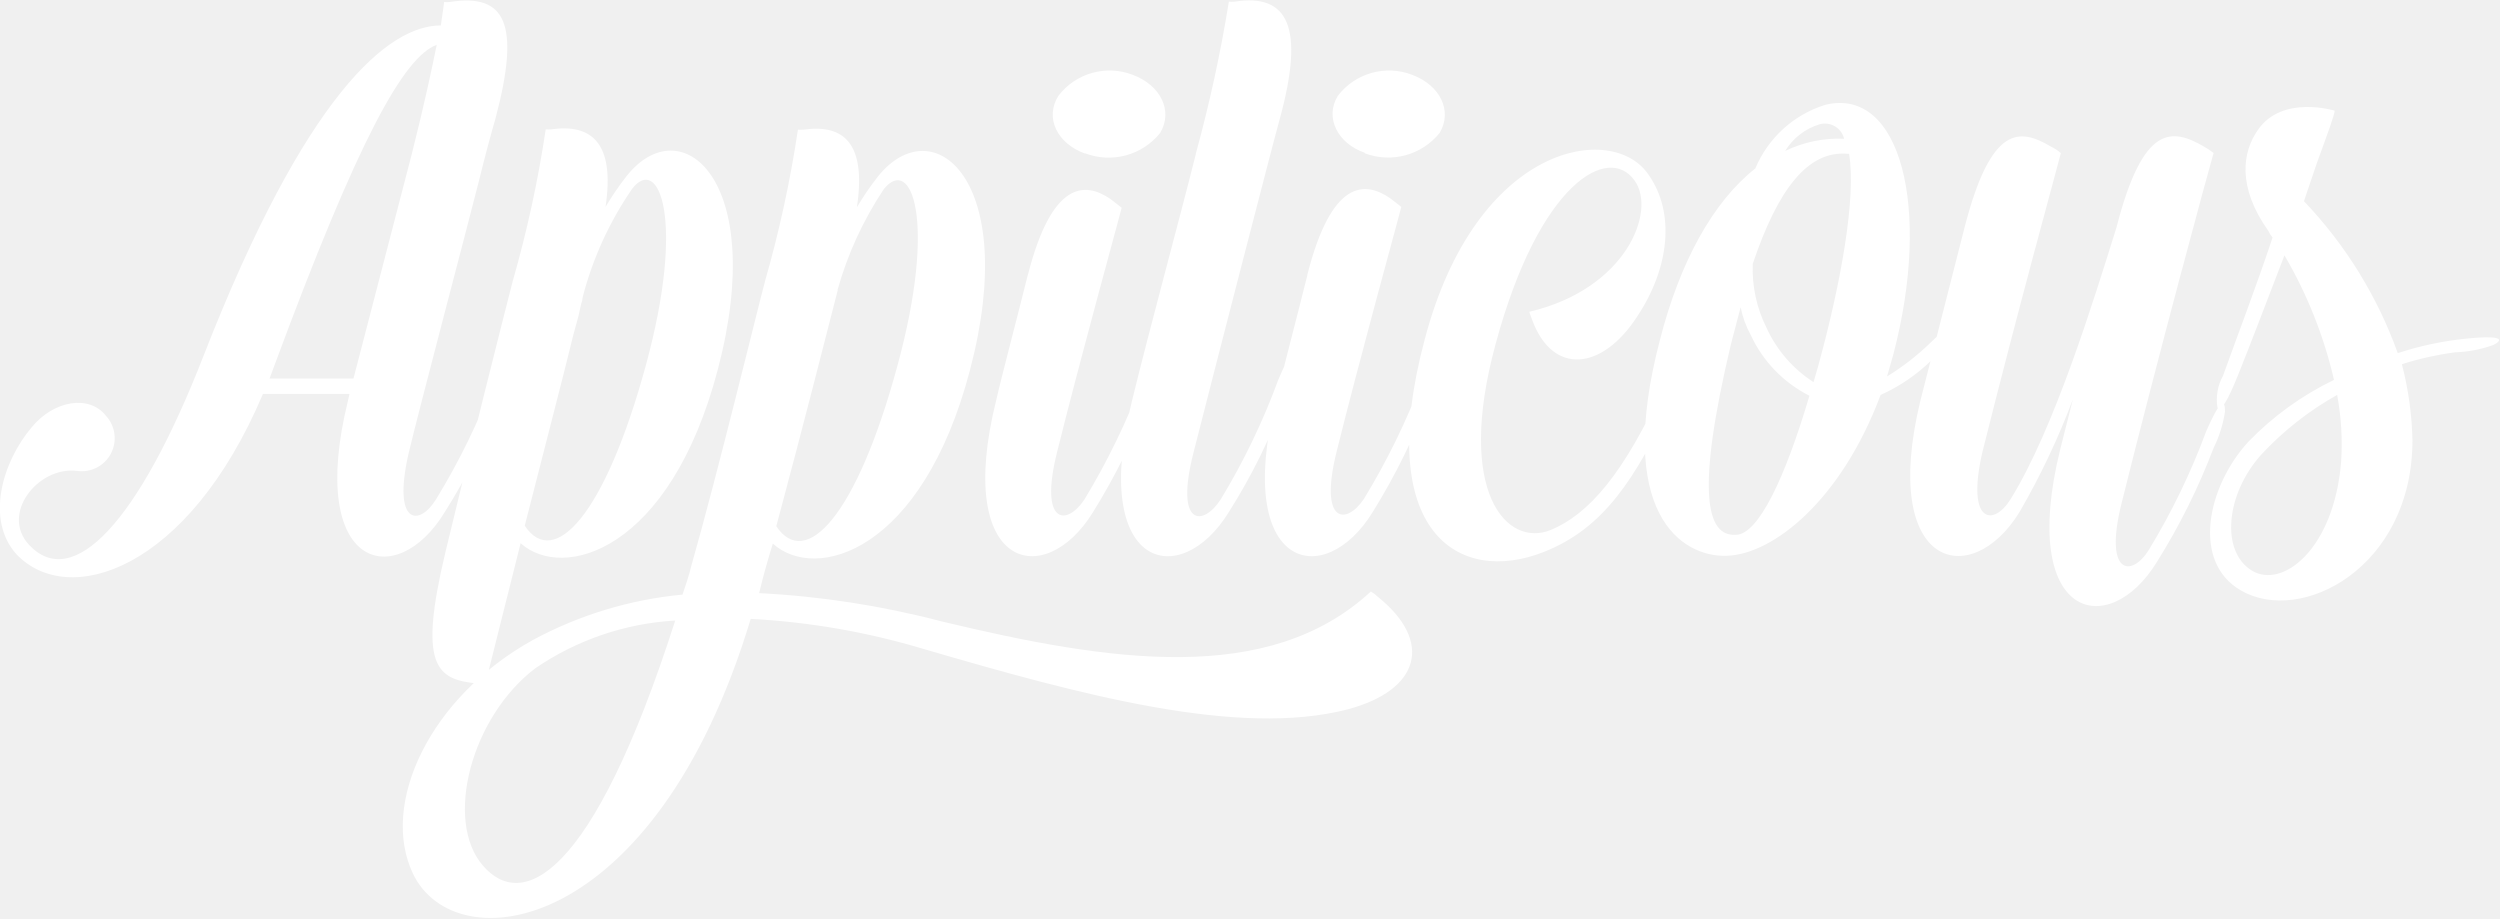
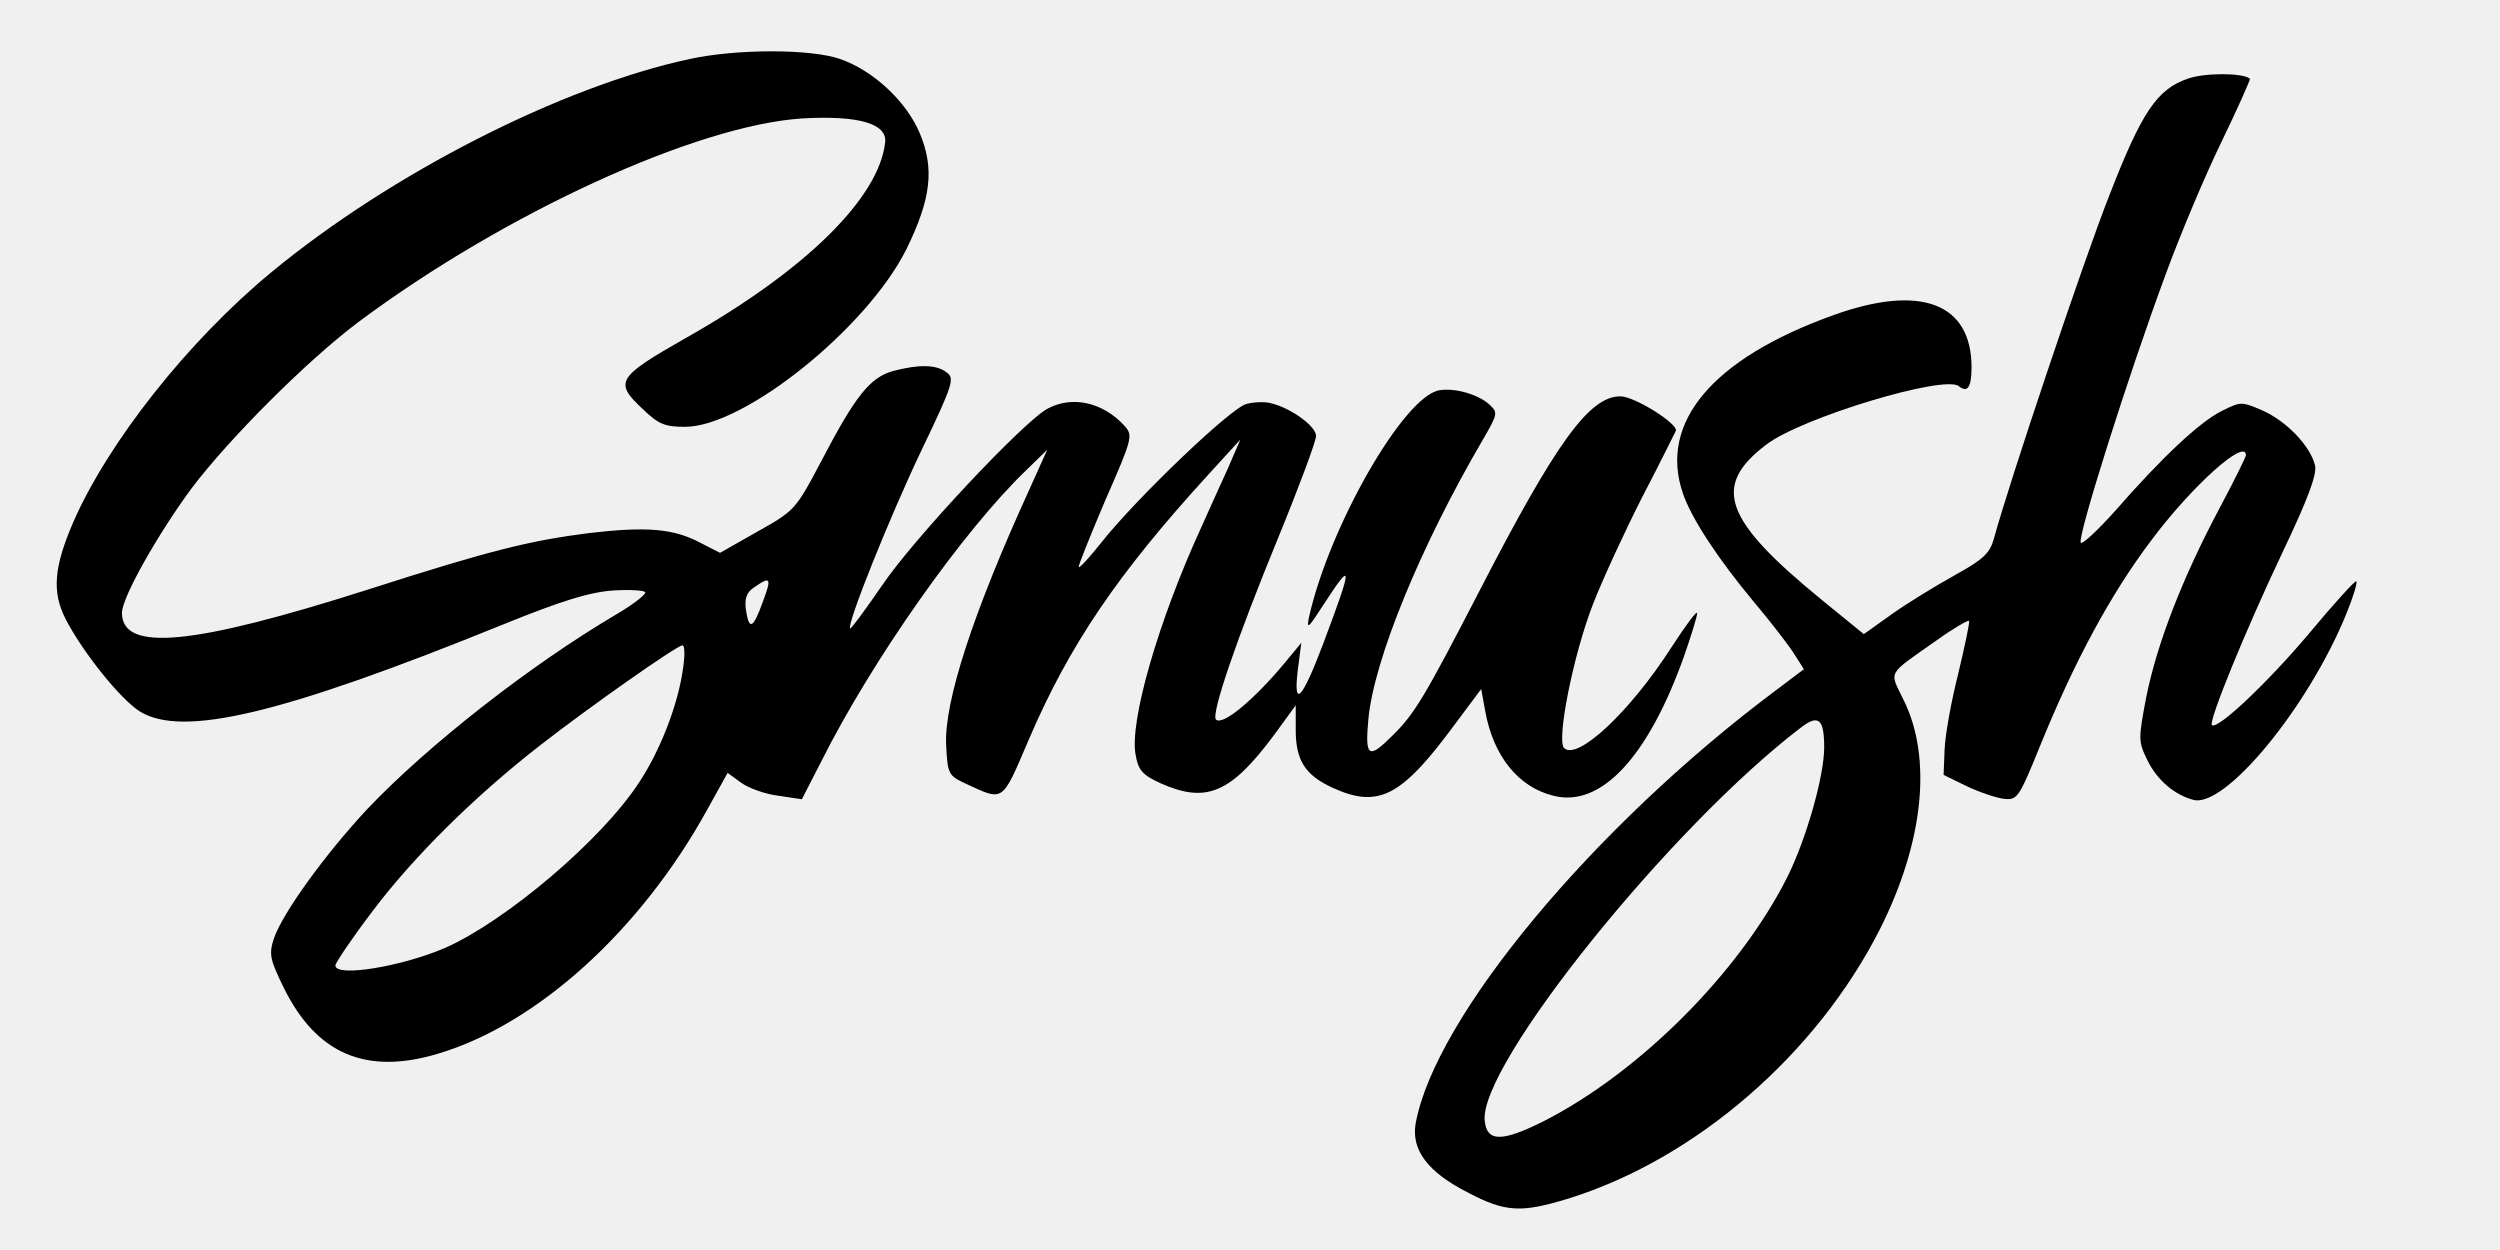
- <svg xmlns="http://www.w3.org/2000/svg" viewBox="0 0 151.36 55.58">
-   <defs>
-     <style>.cls-1{fill:#fff;}</style>
-   </defs>
-   <g id="Layer_2" data-name="Layer 2">
-     <g id="Layer_1-2" data-name="Layer 1">
-       <path class="cls-1" d="M26.69,1.54c.15-1,.2-1.42.2-1.42a1.57,1.57,0,0,0,.34,0C30.6-.41,31.53,1.4,30,7.17c-.29,1-.64,2.3-1,3.77-.64,2.55-3.67,14-4.26,16.5-1,4.36.64,4.45,1.66,2.79A41.43,41.43,0,0,0,29.92,23c.78-1.76,1.13-2.1,1.13-1.17a8.71,8.71,0,0,1-.69,2.2A36.2,36.2,0,0,1,26.93,31c-2.94,4.85-8.37,3.48-5.87-6.71l.1-.44H15.92C11.37,34.59,4.12,36.84,1,33.56-.87,31.5.11,28,1.92,25.87c1.32-1.62,3.48-2,4.5-.69a2,2,0,0,1-1.76,3.33C2.31,28.22,0,31.11,1.77,33c2.64,2.79,6.61-1.32,10.57-11.5C18.51,5.71,23.51,1.54,26.69,1.54Zm-.24,1.17c-2,.73-4.75,5.68-9.84,19.43l-.29.78H21.4L24.93,9.33C25.71,6.24,26.15,4.14,26.44,2.72Zm2.44,38.67c-2.5-.24-3.57-1.08-1.91-8,1.37-5.73,3.48-14.1,4.06-16.35a71.72,71.72,0,0,0,2-9.2,1.57,1.57,0,0,0,.34,0c2.4-.34,3.87.78,3.28,4.7a17.17,17.17,0,0,1,1.27-1.86c3.28-4.16,8.57.15,5.53,11.7-2.89,11-9.35,12.83-11.94,10.52l-2.15,8.57A2.48,2.48,0,0,1,28.89,41.39Zm5.82-21.1c-.59,2.45-1.81,7.1-2.94,11.55,1.76,2.64,4.85-.59,7.34-9.74,2.4-8.81.78-12.73-.83-10.67a20.78,20.78,0,0,0-3,6.56,1.43,1.43,0,0,1-.1.44l-.15.69Zm11.6-3.23a72,72,0,0,0,2-9.2,2.05,2.05,0,0,0,.34,0c2.4-.34,3.82.78,3.23,4.7a17.17,17.17,0,0,1,1.27-1.86c3.33-4.16,8.62.15,5.58,11.7-2.89,11.06-9.35,12.87-11.94,10.52-.29.93-.59,2-.83,3l0,0A54.52,54.52,0,0,1,57,37.62C67.21,40.07,76.81,41.54,83,35.81a2.63,2.63,0,0,1,.44.34c3.33,2.69,2.55,5.63-1.86,6.8-6.61,1.71-16.15-.88-25.7-3.67a44.46,44.46,0,0,0-10.43-1.81C39.65,56.71,27.56,58.28,25,52.89,23,48.68,26,42.22,32.26,38.75A23.73,23.73,0,0,1,41.32,36c.2-.59.39-1.13.54-1.76C43.47,28.61,45.92,18.48,46.31,17.06ZM40.88,37.57a16.71,16.71,0,0,0-8.47,2.89c-3.87,2.94-5.53,9.2-3.18,11.94S35.83,53.33,40.88,37.57Zm9.84-20c-.73,2.84-2,7.88-3.72,14.29,1.76,2.64,4.85-.54,7.34-9.74,2.4-8.81.83-12.73-.83-10.67A21.41,21.41,0,0,0,50.71,17.55Zm11.5-.88c1.47-5.78,3.48-5.68,5-4.65.39.29.69.54.69.54-.1.44-2.5,9.1-3.92,14.83-1.08,4.36.59,4.45,1.66,2.84A43.33,43.33,0,0,0,69.17,23c.73-1.81,1.13-2.1,1.13-1.22a9.45,9.45,0,0,1-.69,2.25A39.39,39.39,0,0,1,66.18,31c-2.94,4.8-8.42,3.48-5.87-6.75C60.6,22.94,61.68,18.87,62.22,16.67Zm3.48-7.39C64,8.69,63.24,7.13,64.08,5.8a3.9,3.9,0,0,1,4.5-1.27c1.71.64,2.45,2.2,1.66,3.52A4,4,0,0,1,65.69,9.28Zm6.7,0a86.91,86.91,0,0,0,2-9.2,1.57,1.57,0,0,0,.34,0C78-.41,79,1.64,77.49,7.17c-.29,1-4.11,15.81-5.24,20.27s.59,4.45,1.66,2.79A41.43,41.43,0,0,0,77.39,23c.73-1.76,1.13-2.1,1.13-1.17a8.72,8.72,0,0,1-.69,2.2A36.2,36.2,0,0,1,74.4,31c-2.94,4.8-8.42,3.48-5.87-6.71C69.65,19.71,71.37,13.44,72.4,9.33Zm6.75,7.34c1.47-5.78,3.48-5.68,5-4.65.39.29.69.54.69.54-.1.44-2.5,9.1-3.92,14.83-1.08,4.36.59,4.45,1.66,2.84A43.33,43.33,0,0,0,86.1,23c.73-1.81,1.13-2.1,1.13-1.22a9.45,9.45,0,0,1-.69,2.25A39.39,39.39,0,0,1,83.11,31c-2.94,4.8-8.42,3.48-5.87-6.75C77.53,22.94,78.61,18.87,79.15,16.67Zm3.48-7.39C81,8.69,80.18,7.13,81,5.8a3.9,3.9,0,0,1,4.5-1.27c1.71.64,2.45,2.2,1.66,3.52A4,4,0,0,1,82.63,9.28ZM92.76,19.36c-.1-.29-.2-.49-.15-.49,5.83-1.37,7.69-6.07,6.36-7.93-1.57-2.25-5.78.1-8.42,9.89-2.45,9,.69,12.33,3.33,11.26,2.25-.93,4.46-3.33,7-9.06.78-1.76,1.13-2.1,1.13-1.17a7.37,7.37,0,0,1-.69,2.2c-2.3,5-4.26,7.93-7.83,9.35-5.19,2.06-10.33-1.22-7.24-12.83,3.13-11.94,11.41-13.22,13.56-10,1.62,2.3,1.27,5.63-.68,8.57C97,22.45,94,22.74,92.76,19.36Zm13.51-9.15a6.77,6.77,0,0,1,4.26-3.87c4.55-1.08,6.41,6.27,4.11,15.08l-.39,1.37a15.14,15.14,0,0,0,2.69-2.1c1.37-1.32,1.81-1.52,1.47-.69a6.94,6.94,0,0,1-1.47,1.81,10.5,10.5,0,0,1-3.08,2.1c-2.4,6.41-6.51,9.64-9.3,9.74s-6.8-2.64-4.06-13.07C101.71,15.84,103.72,12.22,106.26,10.21Zm-.88,8.37-.59,2.25c-2.15,9.06-1.47,11.65.29,11.55,1.37,0,3-3.48,4.46-8.42A7.79,7.79,0,0,1,106,20.29,5.94,5.94,0,0,1,105.38,18.58Zm4.41,4.55.29-1c1.37-5,2.3-10.18,1.86-12.82h-.1c-2.4-.2-4.21,2.15-5.73,6.66a7.92,7.92,0,0,0,.83,3.87A7.7,7.7,0,0,0,109.79,23.13ZM111.65,8.4a1.2,1.2,0,0,0-1.47-.88,3.7,3.7,0,0,0-2.1,1.62A7.45,7.45,0,0,1,111.65,8.4Zm7.29,5.38c1.62-6.31,3.38-6,5.24-4.9a2.45,2.45,0,0,1,.59.39c-.29,1.17-2.5,9.1-4.75,18.11-1,4.36.69,4.5,1.71,2.84,2.64-4.26,5-11.94,6.41-16.45,1.62-6.31,3.38-6,5.29-4.9a5.19,5.19,0,0,1,.59.39c-.34,1.17-3.33,12.19-5.58,21.24-1.08,4.36.64,4.45,1.66,2.79a41.41,41.41,0,0,0,3.48-7.2c.78-1.76,1.13-2.1,1.13-1.17a7.36,7.36,0,0,1-.69,2.2,39.36,39.36,0,0,1-3.43,6.9c-2.94,4.8-8.37,3.48-5.87-6.76l.78-3.08A45.3,45.3,0,0,1,122.27,31c-2.94,4.8-8.47,3.43-6-6.75Zm26.48,8.27a20.11,20.11,0,0,1,.64,4.6c0,7.73-6.75,11.21-10.38,9.1-3-1.71-2.06-6.27.44-9A18.22,18.22,0,0,1,141.31,23a26.9,26.9,0,0,0-3-7.54c-1,2.59-2,5.24-2.79,7.2-.24.59-1,2.5-1.27,2a3,3,0,0,1,.34-1.91c.88-2.45,2.06-5.53,3-8.37a1.68,1.68,0,0,1-.25-.39c-1.91-2.69-1.57-4.8-.64-6.12,1.47-2.15,4.65-1.17,4.65-1.17,0,.24-.44,1.42-1.08,3.18l-.78,2.3a0,0,0,0,0,0,0,26.08,26.08,0,0,1,5.68,9.2,19.64,19.64,0,0,1,4.16-.88c1.91-.2,2.4,0,1.62.39a7.57,7.57,0,0,1-2.3.44A18.68,18.68,0,0,0,145.42,22.05Zm-3.92,1.86a18.78,18.78,0,0,0-4.6,3.62c-2.15,2.4-2.45,5.83-.59,7s5-1.27,5.43-6.56A16.25,16.25,0,0,0,141.5,23.91Z" />
-     </g>
+ <svg xmlns="http://www.w3.org/2000/svg" version="1.0" width="492pt" height="246pt" viewBox="0 0 492 246" preserveAspectRatio="xMidYMid meet">
+   <g transform="translate(0,246) scale(0.1,-0.1)" fill="#000000" stroke="none">
+     <path d="M1358 2344 c-253 -54 -589 -226 -823 -419 -164 -135 -322 -335 -391 -493 -38 -88 -42 -137 -15 -190 34 -66 108 -158 146 -182 84 -52 279 -6 715 171 116 47 171 64 218 67 34 2 62 0 62 -4 0 -5 -26 -25 -57 -43 -171 -101 -370 -257 -490 -383 -83 -89 -167 -205 -184 -255 -10 -31 -8 -41 20 -98 64 -129 161 -171 302 -129 196 58 400 243 531 481 l40 72 26 -19 c15 -11 48 -23 74 -26 l46 -7 37 72 c101 202 281 457 405 576 l41 40 -36 -80 c-110 -241 -167 -416 -163 -501 3 -57 4 -60 38 -76 76 -35 71 -39 124 85 80 187 175 327 354 523 l63 69 -25 -58 c-14 -31 -38 -83 -52 -115 -84 -183 -142 -383 -129 -448 5 -29 13 -39 48 -55 91 -41 139 -20 224 94 l43 59 0 -49 c0 -60 19 -89 74 -114 89 -40 134 -17 238 124 l53 71 8 -44 c16 -88 65 -149 134 -166 93 -24 186 75 257 274 14 40 26 79 26 85 0 7 -22 -23 -50 -66 -82 -128 -186 -225 -212 -199 -15 15 18 183 57 283 19 49 63 144 97 211 35 67 64 126 66 130 6 13 -81 68 -109 68 -61 0 -126 -89 -278 -384 -107 -207 -127 -241 -171 -284 -47 -47 -54 -42 -47 33 11 117 103 341 226 551 29 50 29 52 12 68 -22 20 -68 33 -98 28 -70 -11 -217 -268 -257 -447 -5 -25 -1 -21 28 24 59 91 59 81 0 -76 -42 -111 -59 -128 -50 -52 l7 54 -33 -40 c-60 -72 -122 -124 -135 -111 -10 10 40 157 123 359 41 100 74 189 74 199 0 19 -48 54 -87 64 -13 4 -35 3 -50 -1 -30 -7 -216 -185 -285 -272 -23 -29 -43 -51 -45 -49 -2 1 22 60 52 131 54 123 55 128 38 147 -42 46 -102 60 -151 34 -46 -24 -264 -256 -326 -348 -33 -48 -61 -86 -63 -85 -7 8 78 220 141 352 62 129 65 141 49 152 -20 16 -55 16 -105 3 -46 -13 -74 -48 -142 -178 -50 -95 -52 -97 -125 -138 l-74 -42 -39 20 c-53 28 -106 32 -218 19 -118 -15 -195 -34 -435 -111 -345 -110 -485 -124 -485 -46 0 30 70 154 137 245 75 99 227 251 328 327 287 214 666 388 875 401 109 6 166 -10 162 -47 -12 -110 -158 -253 -392 -385 -137 -78 -142 -87 -84 -141 30 -29 43 -34 82 -34 117 0 359 195 436 350 49 100 55 159 26 228 -27 64 -93 124 -157 146 -58 20 -203 20 -295 0z m143 -1069 c-19 -53 -27 -56 -33 -15 -3 22 1 34 16 44 33 23 35 19 17 -29z m-157 -132 c-10 -71 -45 -161 -87 -224 -74 -113 -261 -271 -380 -324 -85 -37 -217 -59 -217 -35 0 5 33 54 74 108 81 107 200 225 330 326 95 74 267 195 279 196 5 0 5 -21 1 -47z" />
+     <path d="M4305 2305 c-60 -21 -90 -65 -154 -230 -51 -129 -198 -568 -227 -675 -8 -29 -21 -41 -77 -72 -36 -20 -92 -54 -123 -76 l-56 -40 -81 66 c-195 159 -219 225 -111 307 69 53 351 138 379 115 17 -14 25 -2 25 37 0 127 -101 165 -274 102 -236 -85 -342 -211 -294 -350 16 -48 69 -129 140 -214 33 -39 69 -86 79 -102 l19 -30 -57 -43 c-358 -268 -669 -642 -707 -851 -9 -52 24 -96 103 -136 74 -39 105 -40 197 -12 251 78 489 284 614 531 86 171 103 337 46 451 -28 58 -34 47 67 118 32 23 60 39 62 37 2 -2 -8 -48 -21 -103 -14 -55 -26 -122 -27 -150 l-2 -50 45 -22 c25 -12 58 -23 73 -25 27 -3 30 1 71 102 69 170 140 301 220 407 80 107 186 202 186 167 0 -3 -24 -52 -54 -108 -72 -136 -121 -263 -142 -367 -16 -84 -16 -88 2 -125 19 -39 53 -68 90 -78 62 -18 227 182 302 367 13 32 22 61 19 63 -2 2 -44 -44 -93 -103 -81 -96 -180 -190 -191 -180 -7 7 65 184 139 340 51 107 68 154 64 171 -9 38 -56 87 -103 108 -42 18 -43 18 -81 -1 -44 -22 -119 -93 -209 -196 -34 -38 -65 -67 -68 -63 -8 8 94 331 167 528 27 74 76 191 109 259 33 68 58 125 57 126 -14 12 -90 12 -123 0z m-715 -1316 c0 -56 -35 -180 -73 -256 -95 -188 -291 -384 -480 -480 -82 -41 -111 -40 -115 1 -13 108 366 579 622 774 35 27 46 17 46 -39z" />
  </g>
</svg>
